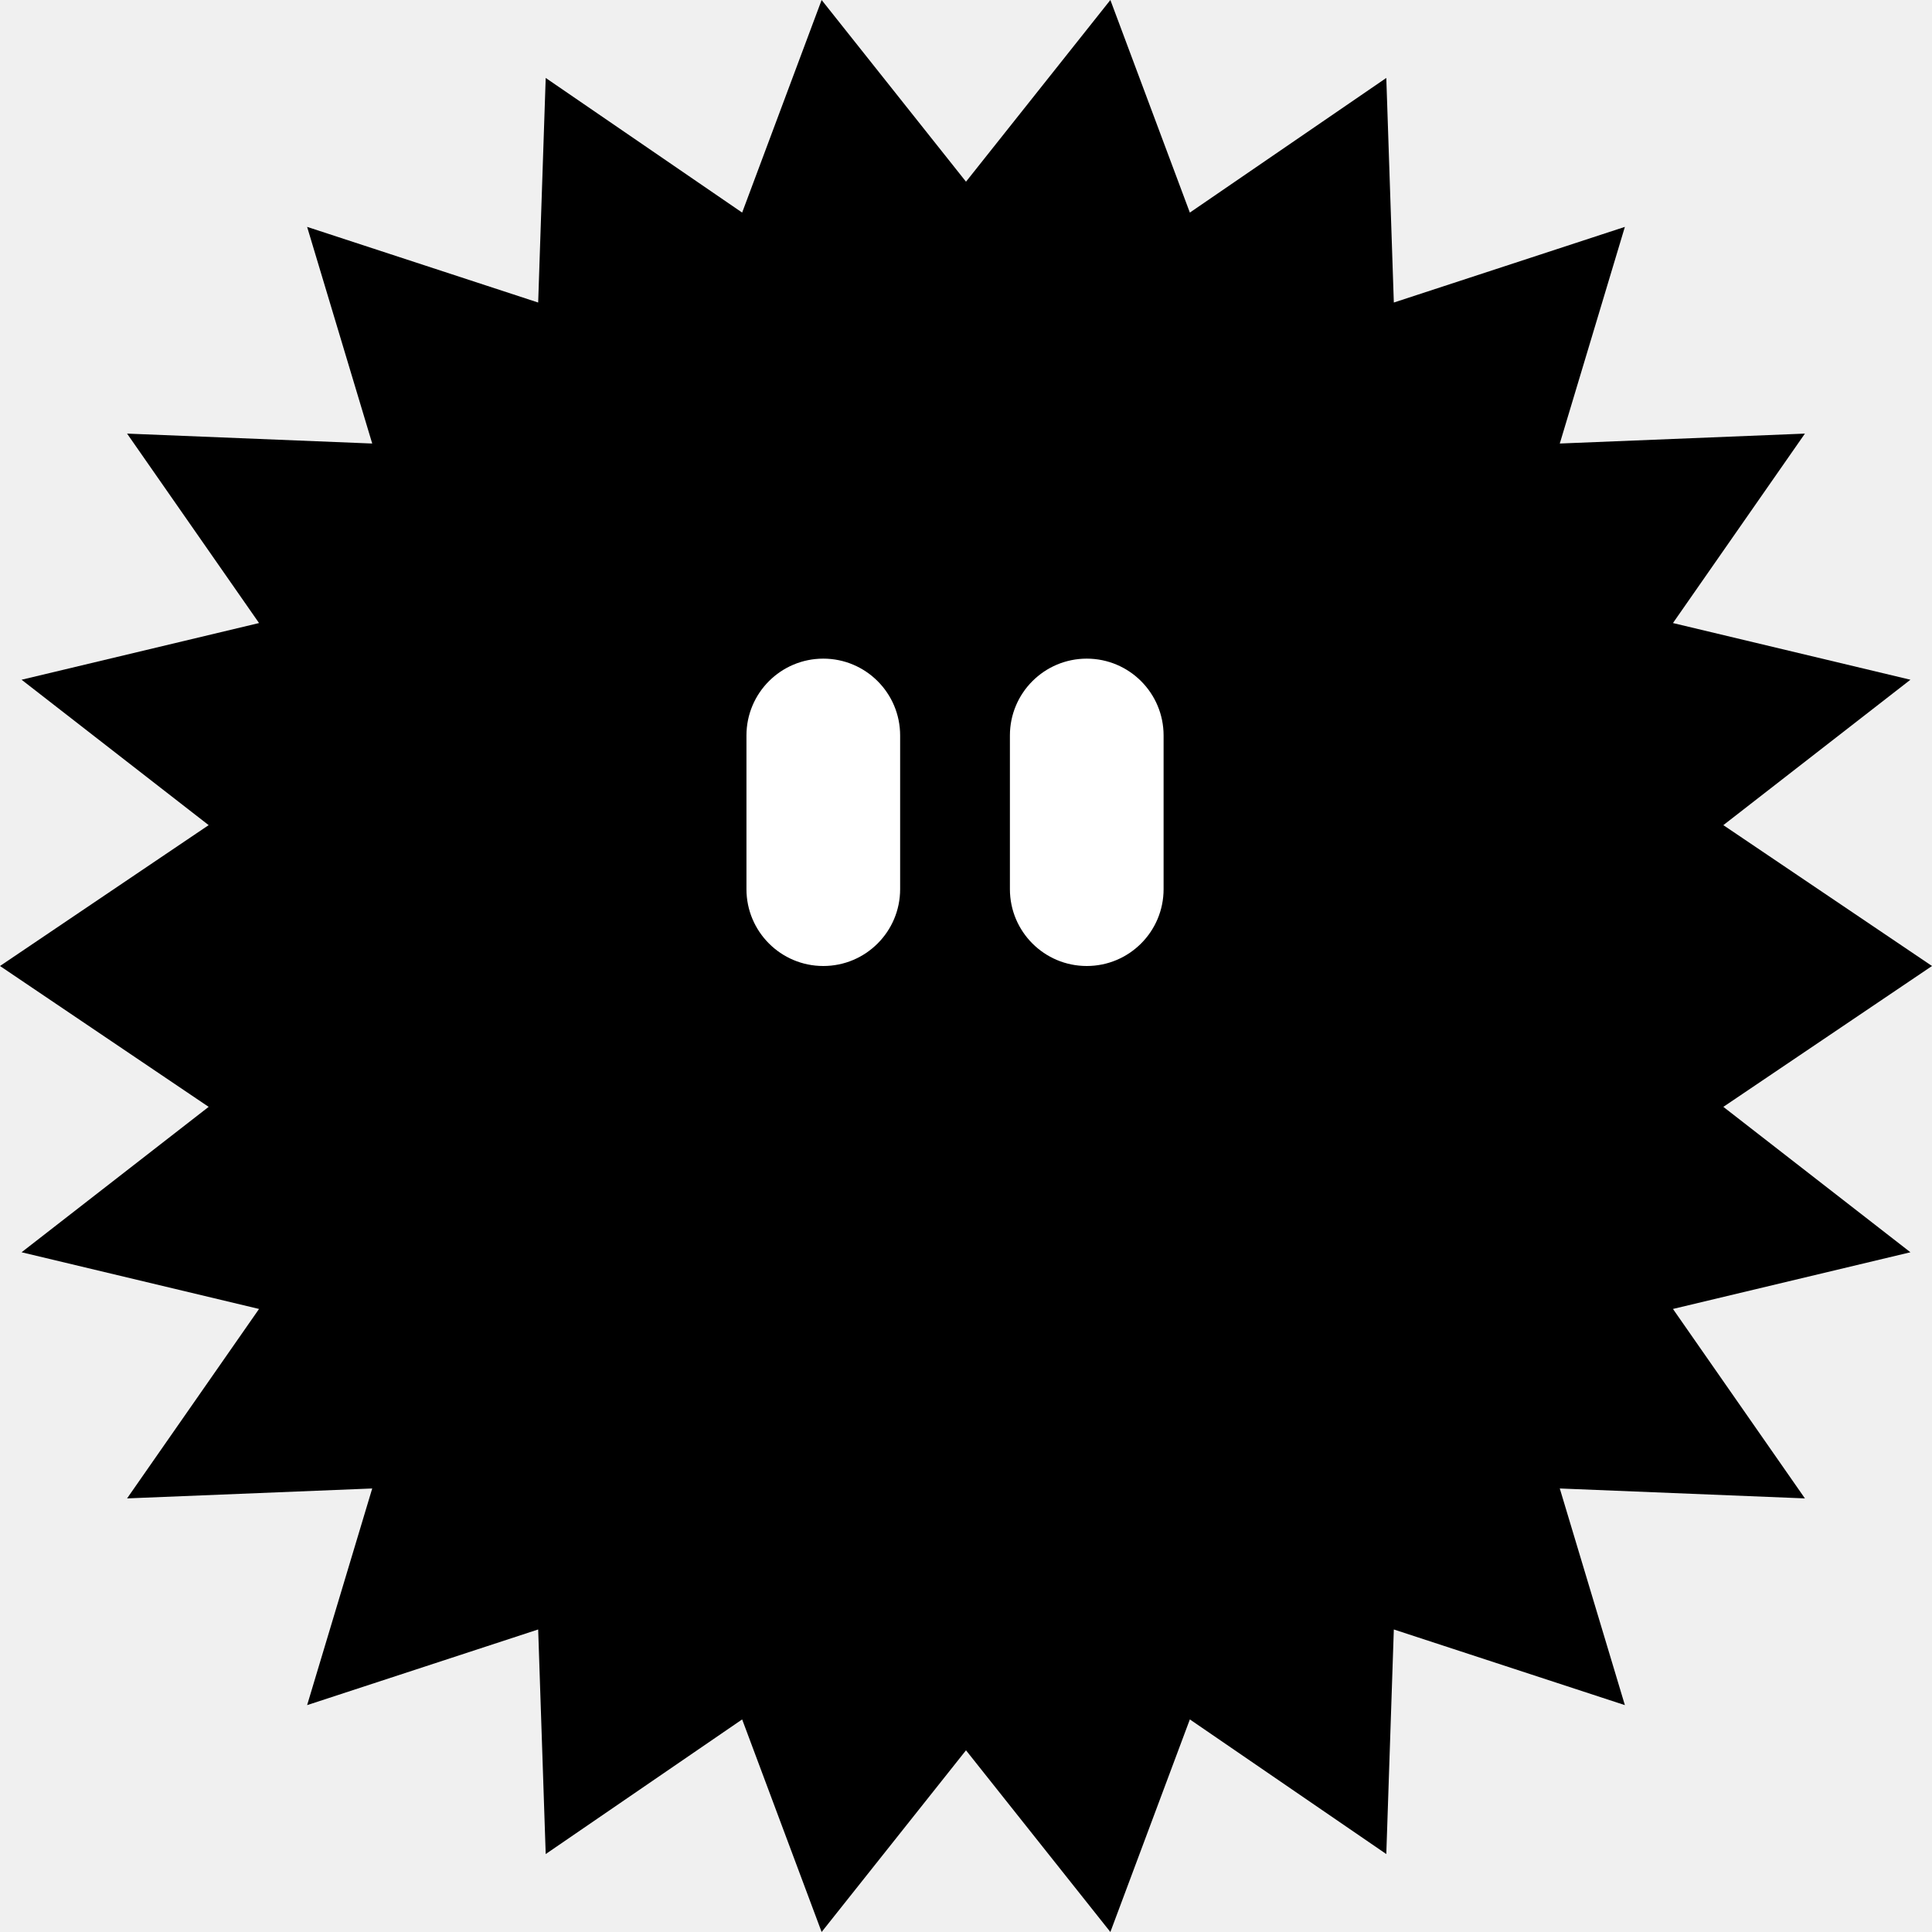
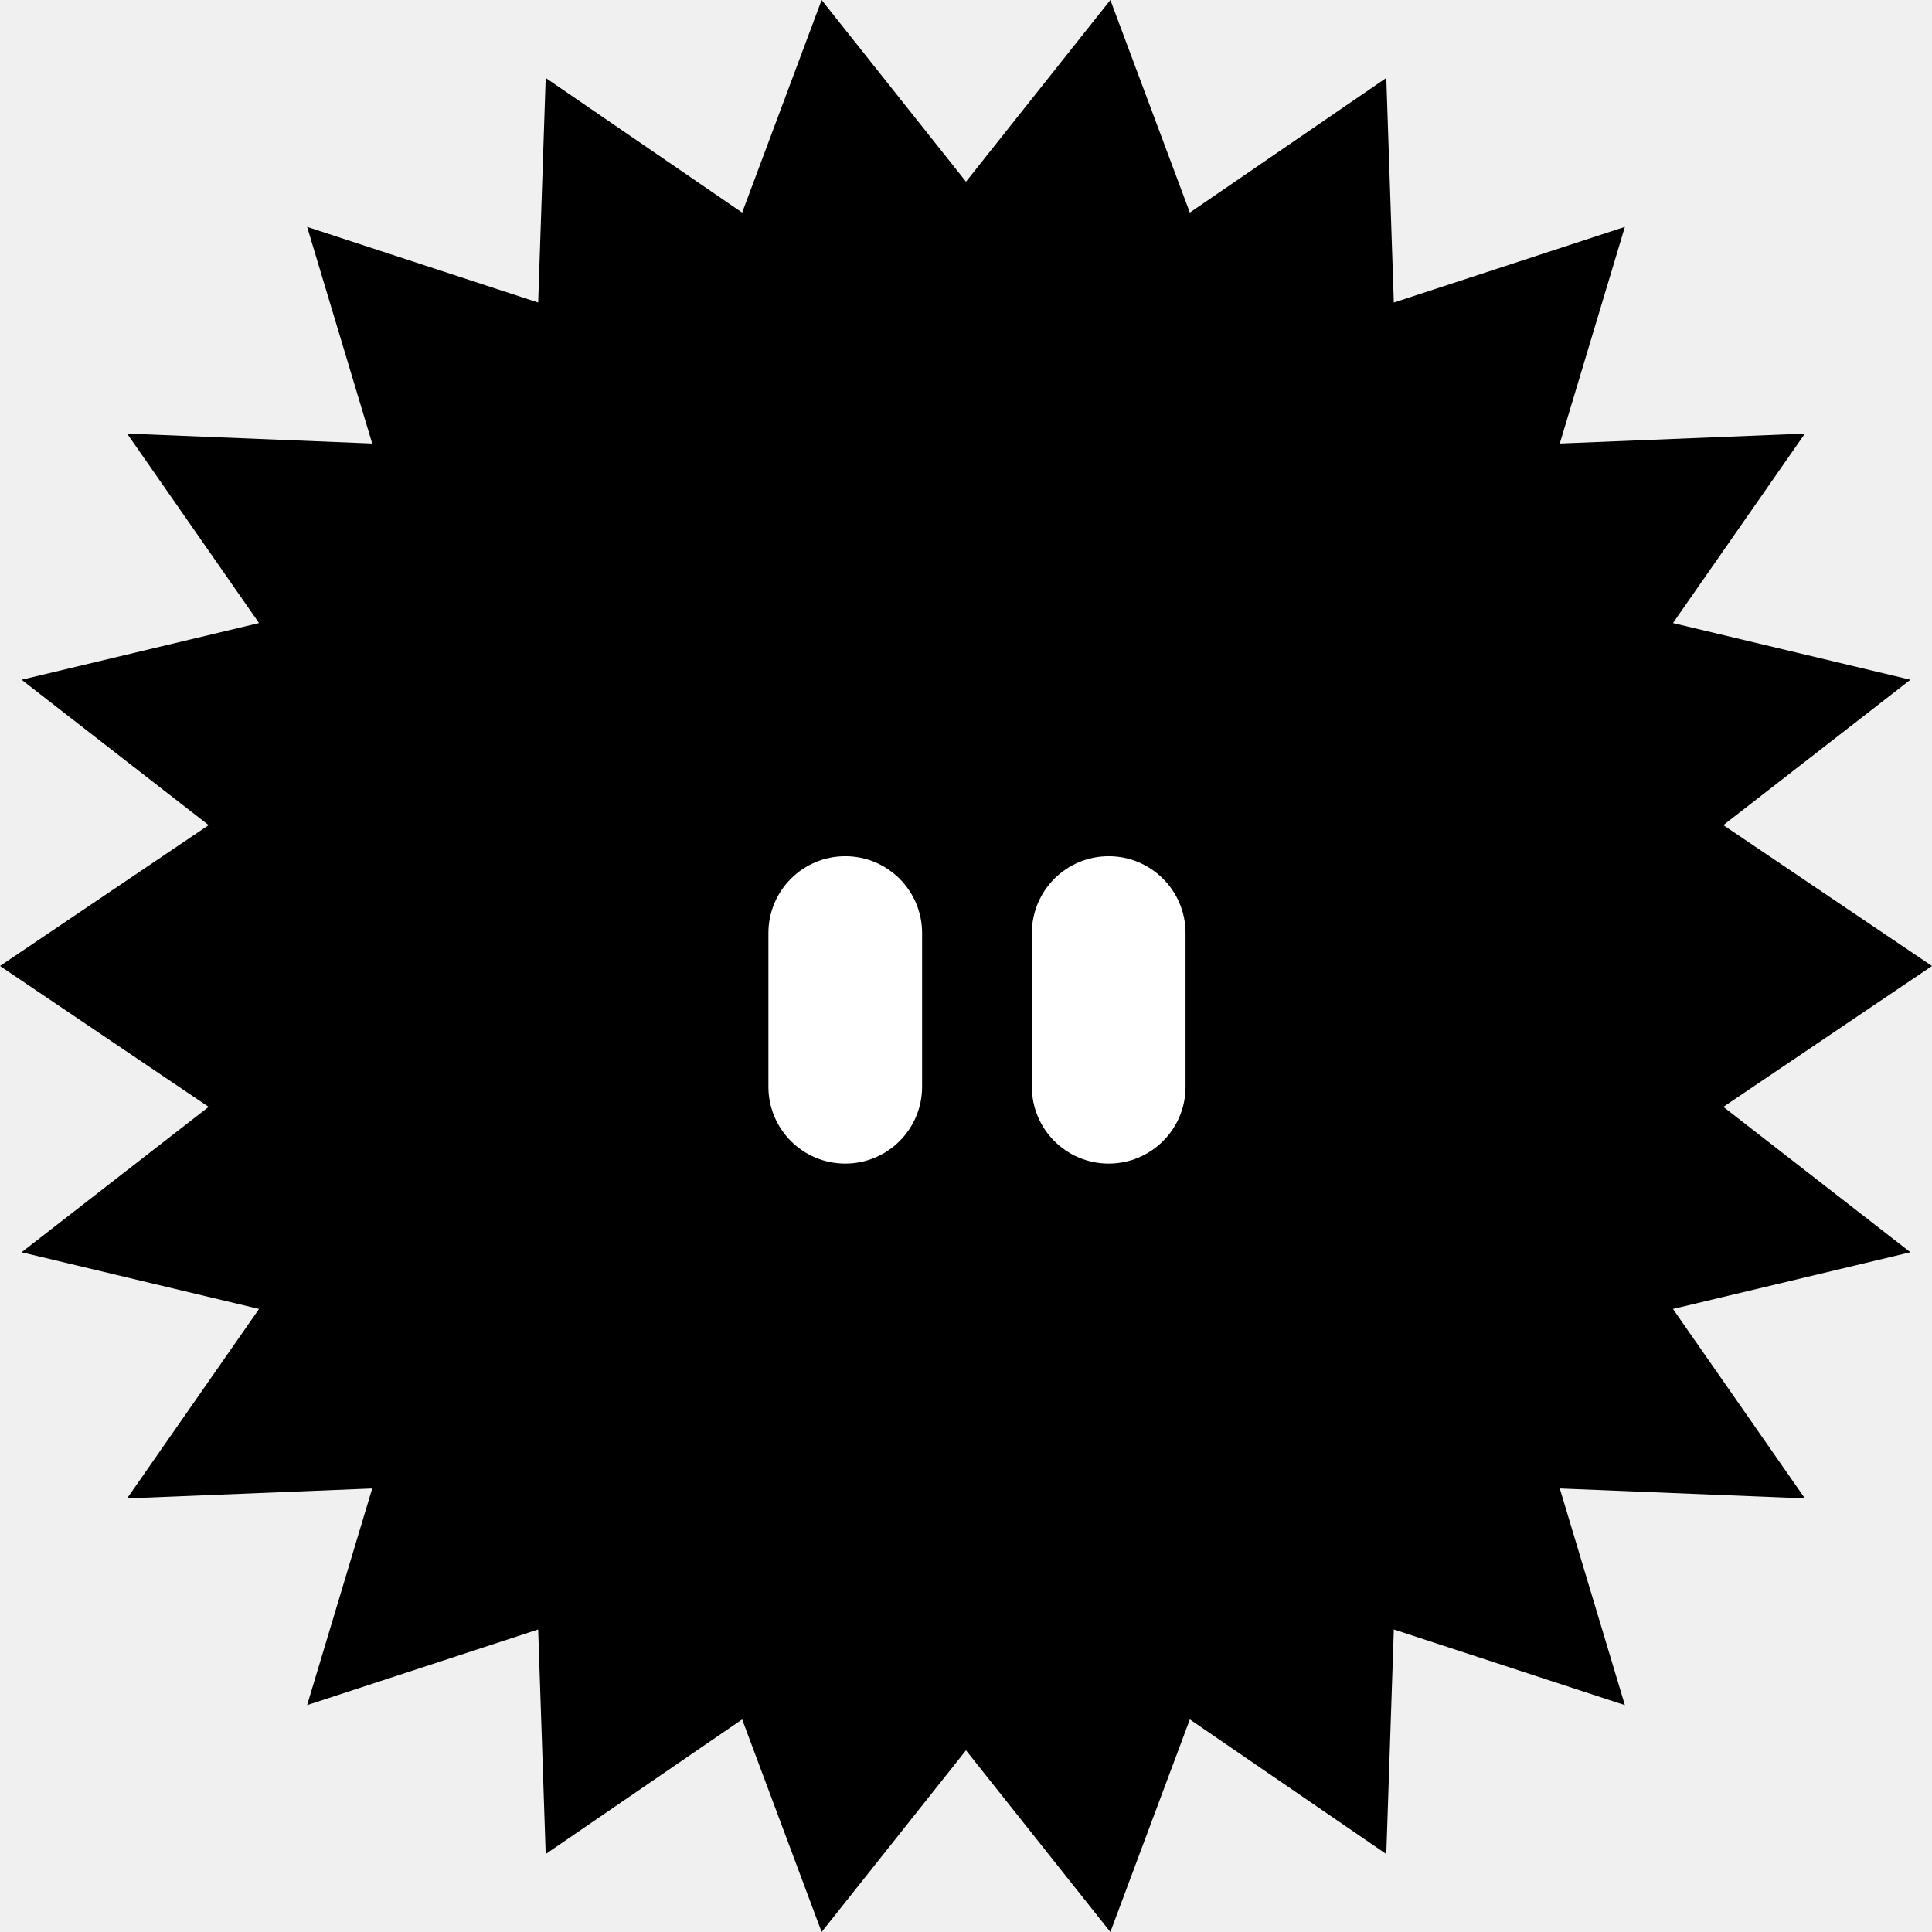
<svg xmlns="http://www.w3.org/2000/svg" width="88" height="88" viewBox="0 0 88 88" fill="none">
  <path d="M78.496 37.584L88 44L0 44L9.504 37.584L0.983 30.961L11.799 28.379L5.788 19.75L16.954 20.202L13.989 10.334L24.513 13.78L24.856 3.55L33.804 9.683L37.424 -7.6837e-05L44 8.276L50.576 -7.56871e-05L54.196 9.683L63.144 3.55L63.487 13.78L74.011 10.334L71.046 20.202L82.212 19.75L76.201 28.379L87.017 30.961L78.496 37.584Z" fill="black" />
-   <rect width="7" height="14" rx="3.5" transform="matrix(1 8.74228e-08 8.74228e-08 -1 46 44)" fill="white" />
-   <rect width="7" height="14" rx="3.5" transform="matrix(1 8.74228e-08 8.74228e-08 -1 34 44)" fill="white" />
  <path d="M9.504 50.416L1.52588e-05 44L88 44L78.496 50.416L87.017 57.039L76.201 59.621L82.212 68.25L71.046 67.798L74.011 77.666L63.487 74.22L63.144 84.45L54.196 78.317L50.576 88L44 79.724L37.424 88L33.804 78.317L24.856 84.45L24.513 74.22L13.989 77.666L16.954 67.798L5.788 68.25L11.799 59.621L0.983 57.039L9.504 50.416Z" fill="black" />
+   <rect width="7" height="14" rx="3.5" transform="matrix(1 8.74228e-08 8.74228e-08 -1 47 53)" fill="white" />
+   <rect width="7" height="14" rx="3.5" transform="matrix(1 8.74228e-08 8.74228e-08 -1 35 53)" fill="white" />
</svg>
